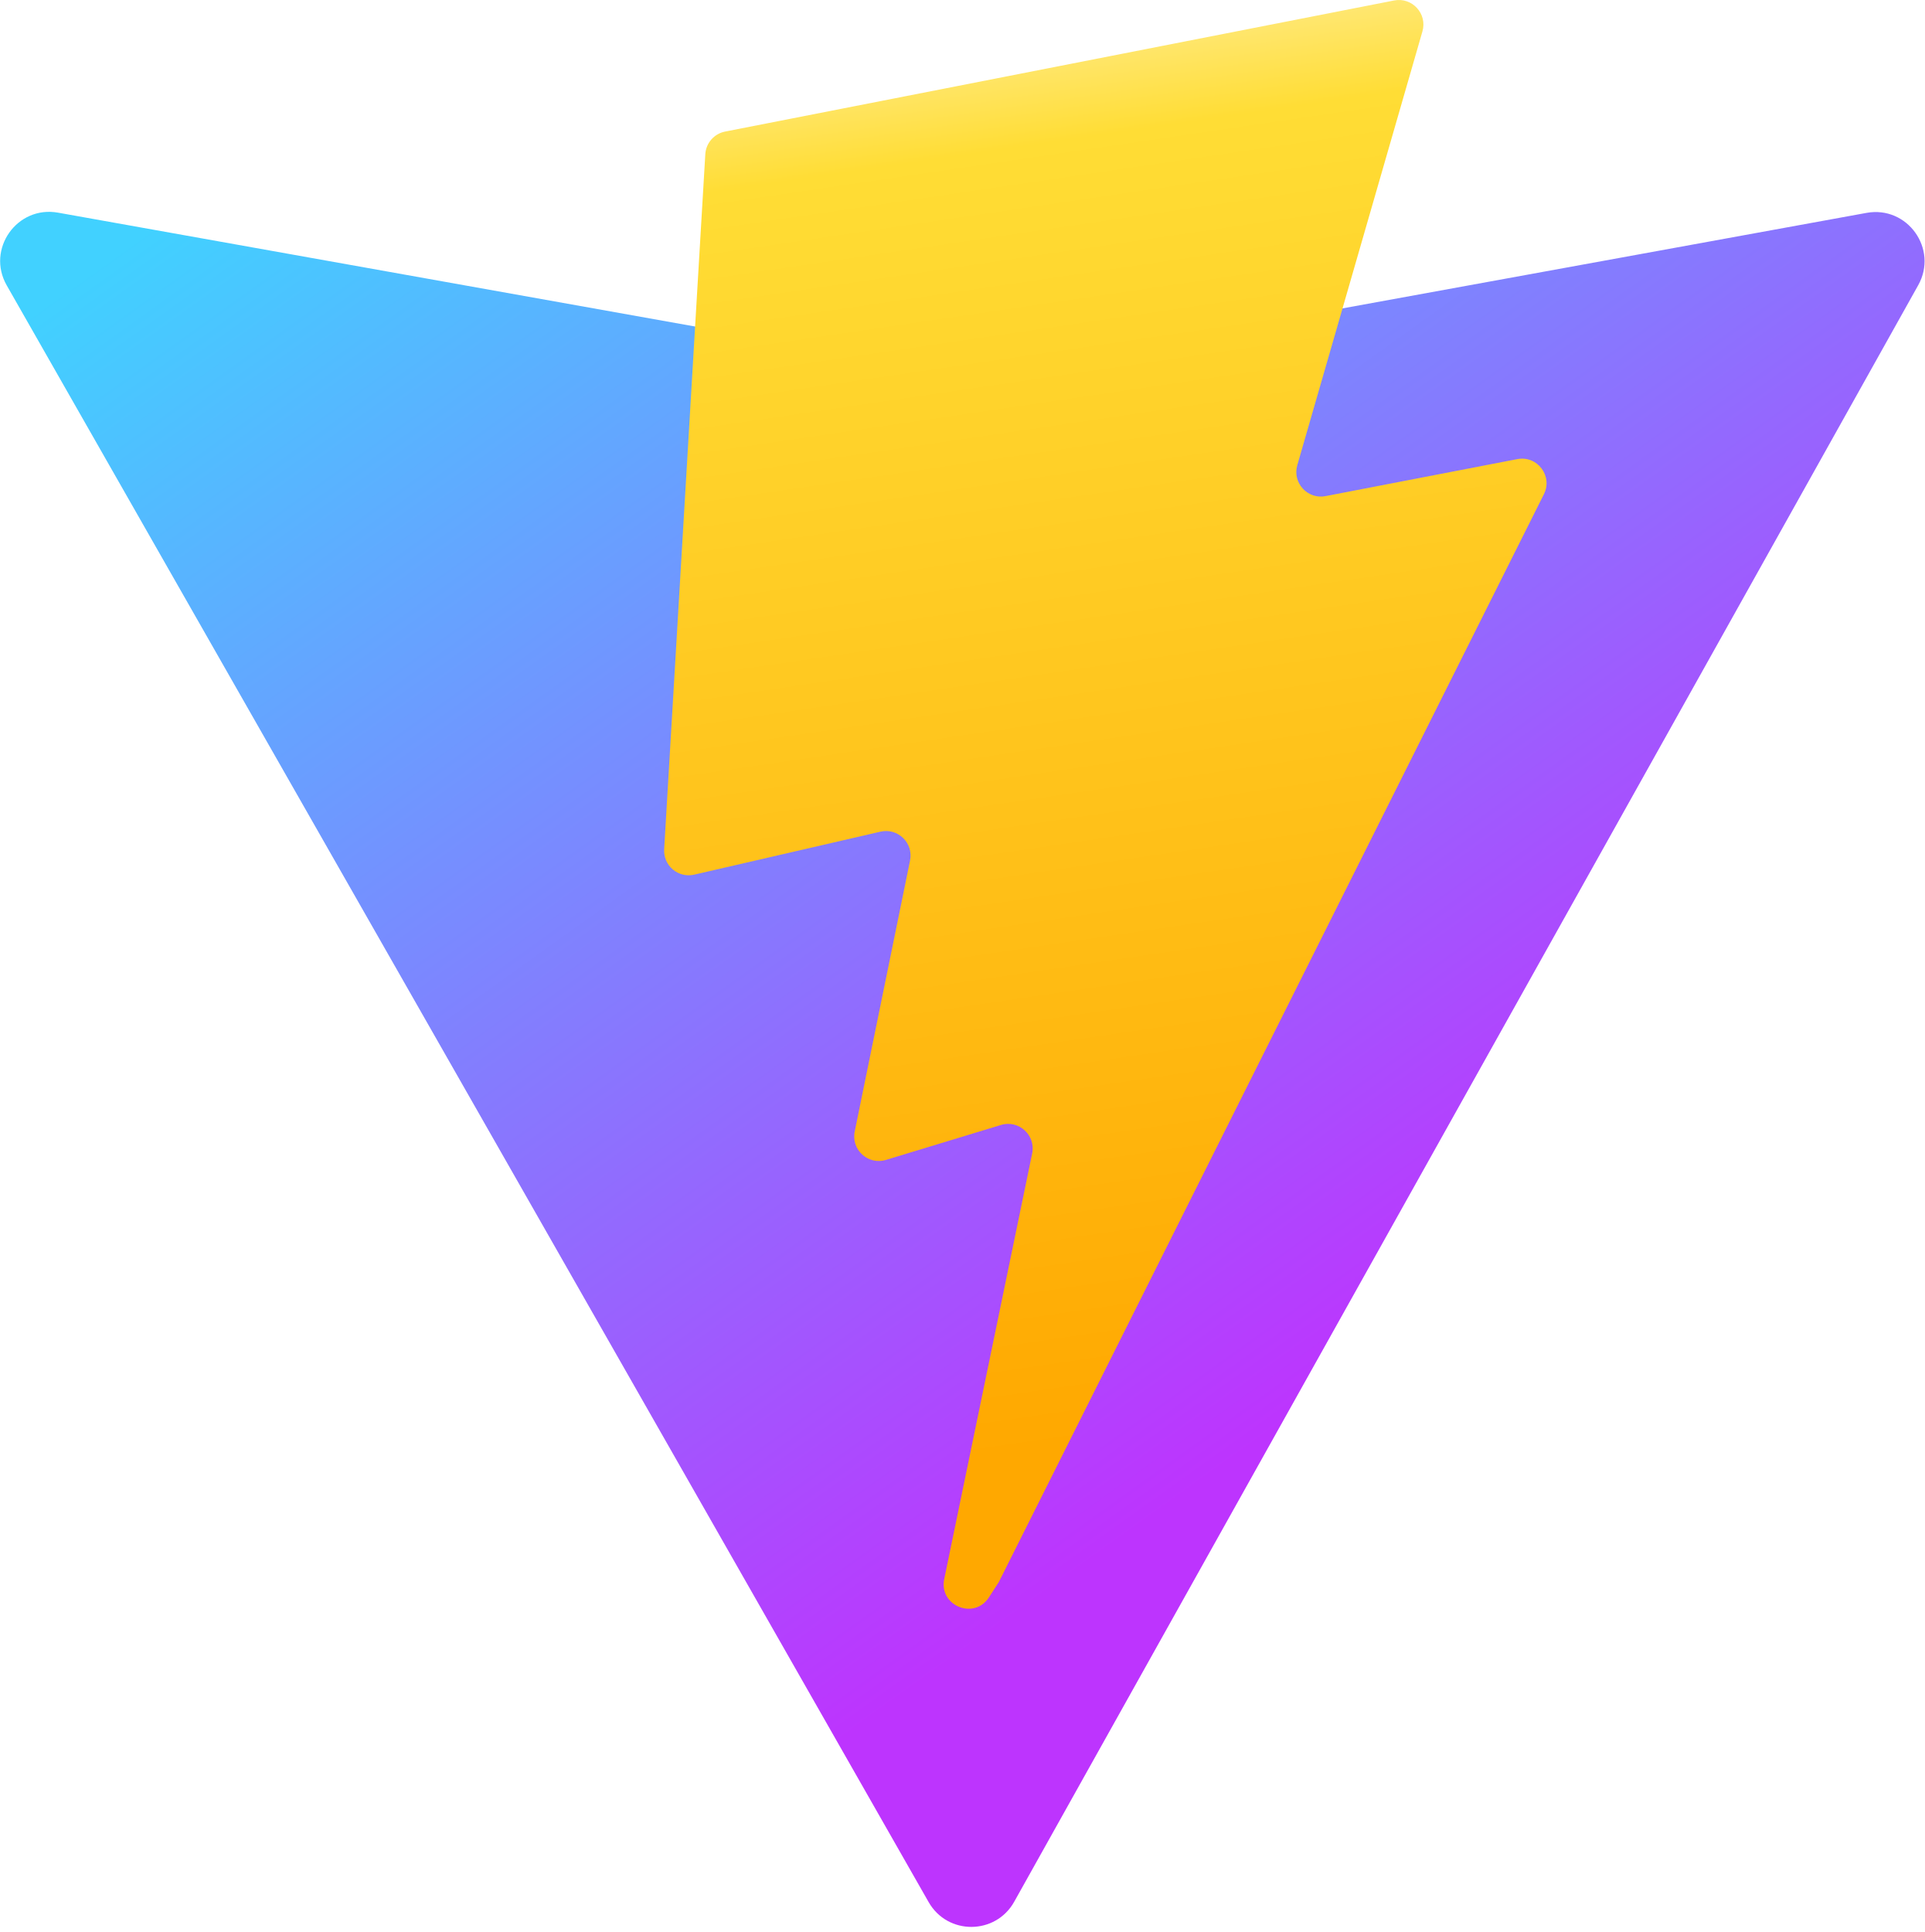
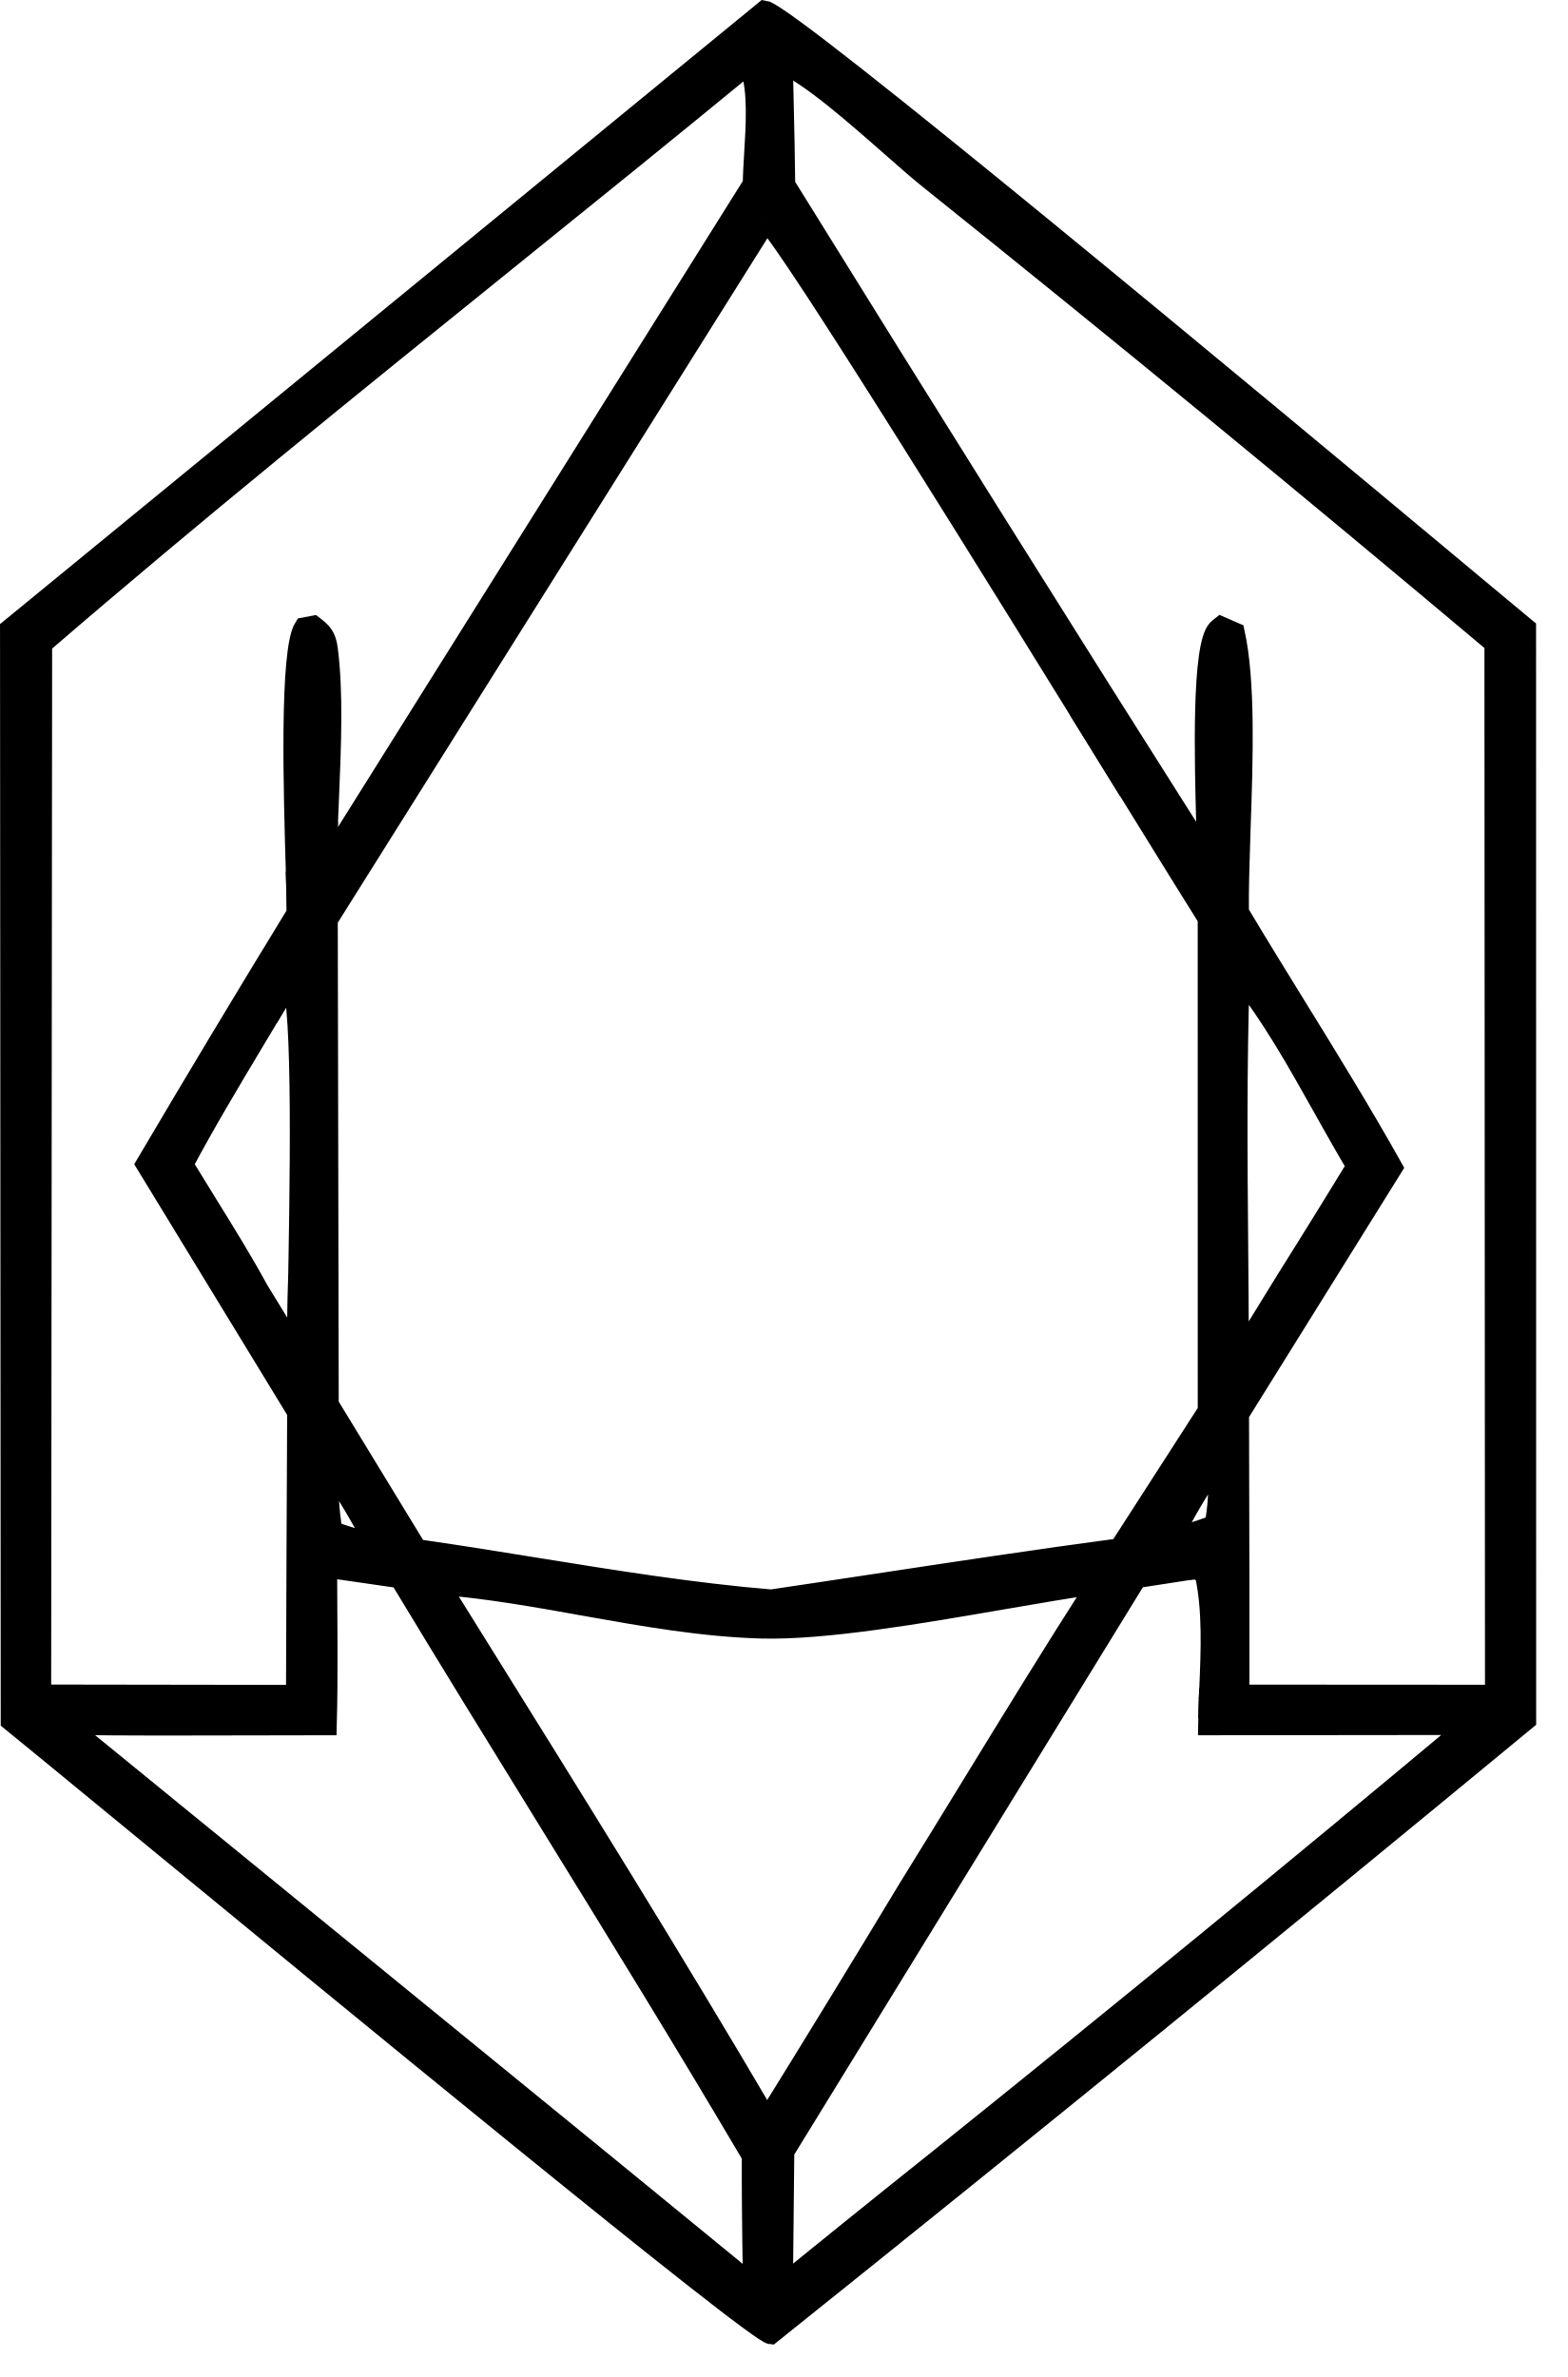
- <svg xmlns="http://www.w3.org/2000/svg" aria-hidden="true" role="img" class="iconify iconify--logos" width="31.88" height="32" preserveAspectRatio="xMidYMid meet" viewBox="0 0 256 257">
-   <defs>
-     <linearGradient id="IconifyId1813088fe1fbc01fb466" x1="-.828%" x2="57.636%" y1="7.652%" y2="78.411%">
-       <stop offset="0%" stop-color="#41D1FF" />
-       <stop offset="100%" stop-color="#BD34FE" />
-     </linearGradient>
-     <linearGradient id="IconifyId1813088fe1fbc01fb467" x1="43.376%" x2="50.316%" y1="2.242%" y2="89.03%">
-       <stop offset="0%" stop-color="#FFEA83" />
-       <stop offset="8.333%" stop-color="#FFDD35" />
-       <stop offset="100%" stop-color="#FFA800" />
-     </linearGradient>
-   </defs>
-   <path fill="url(#IconifyId1813088fe1fbc01fb466)" d="M255.153 37.938L134.897 252.976c-2.483 4.44-8.862 4.466-11.382.048L.875 37.958c-2.746-4.814 1.371-10.646 6.827-9.67l120.385 21.517a6.537 6.537 0 0 0 2.322-.004l117.867-21.483c5.438-.991 9.574 4.796 6.877 9.62Z" />
-   <path fill="url(#IconifyId1813088fe1fbc01fb467)" d="M185.432.063L96.44 17.501a3.268 3.268 0 0 0-2.634 3.014l-5.474 92.456a3.268 3.268 0 0 0 3.997 3.378l24.777-5.718c2.318-.535 4.413 1.507 3.936 3.838l-7.361 36.047c-.495 2.426 1.782 4.5 4.151 3.78l15.304-4.649c2.372-.72 4.652 1.36 4.15 3.788l-11.698 56.621c-.732 3.542 3.979 5.473 5.943 2.437l1.313-2.028l72.516-144.72c1.215-2.423-.88-5.186-3.54-4.672l-25.505 4.922c-2.396.462-4.435-1.77-3.759-4.114l16.646-57.705c.677-2.35-1.37-4.583-3.769-4.113Z" />
+ <svg xmlns="http://www.w3.org/2000/svg" viewBox="0 0 31 47" stroke-width="0.381" stroke="currentColor" fill="currentColor" width="21.106" height="32" clip-rule="evenodd" fill-rule="evenodd">
+   <path stroke="none" d="M28.754 11.231l0.026 0.021 0.261 0.218 0.21 0.175 0.929 0.773 17e-4 21.596c-4.95 4.087-9.93 8.137-14.941 12.148-0.318-0.032-8.571-6.819-12.763-10.267l-0.117-0.096c-1.074-0.883-1.864-1.533-2.156-1.769L0.191 12.43 15.116 0.2c0.486 0.069 9.804 7.835 13.638 11.03zM22.309 15.643l-0.017-0.027-26e-4-49e-4-0.023-0.037c-2.453-3.969-6.75-10.921-7.117-11.185L6.488 18.188l0.019 9.579 1.742 2.857c0.762 0.109 1.531 0.233 2.303 0.357 1.565 0.253 3.141 0.507 4.695 0.637l0.94-0.14 1.133-0.171c1.601-0.242 3.202-0.484 4.805-0.698l1.747-2.713-9e-4-9.735c-0.208-0.327-0.79-1.269-1.562-2.518zM24.518 19.319c0.61 0.762 1.133 1.696 1.64 2.601 0.146 0.261 0.291 0.519 0.436 0.77 0.072 0.125 0.144 0.248 0.217 0.368l-0.291 0.475-0.302 0.491c-0.264 0.426-0.528 0.851-0.795 1.276l-0.922 1.496c-9e-4-0.719-69e-4-1.44-0.013-2.161-0.015-1.773-0.029-3.549 0.029-5.316zM17.608 2.898c-0.716-0.629-1.595-1.401-2.122-1.625l0.016 0.709c0.013 0.557 0.026 1.114 0.031 1.67 2.751 4.44 5.525 8.865 8.322 13.277-4e-4-0.136-65e-4-0.348-0.014-0.608v-0.013-0.014-72e-4-89e-4c-0.033-1.243-0.094-3.503 0.223-3.836 83e-4-91e-4 0.017-0.017 0.027-0.025l0.024-0.019 0.024-0.019 0.28 0.122c0.216 0.982 0.164 2.514 0.117 3.879l-9e-4 0.02-26e-4 0.083c-0.018 0.569-0.036 1.105-0.031 1.556 0.368 0.615 0.745 1.227 1.122 1.839 0.656 1.063 1.312 2.127 1.92 3.213l-3.038 4.879 73e-4 3.127v2.408l5.039 28e-4-0.011-20.779c-3.693-3.107-7.423-6.17-11.189-9.188l-0.116-0.095-0.107-0.09c-0.156-0.133-0.333-0.289-0.521-0.454zM14.761 1.312l0.072 0.062c0.146 0.432 0.105 1.1 0.07 1.678-0.013 0.212-0.025 0.412-0.027 0.584L6.47 17.05c22e-4-0.207 82e-4-0.426 0.017-0.653l77e-4-0.208 0.017-0.406c0.043-1.014 0.088-2.103-0.024-2.955-0.032-0.239-0.103-0.325-0.288-0.465l-0.194 0.037c-0.294 0.457-0.21 3.286-0.164 4.827l0.013 0.477c39e-4 0.14 65e-4 0.256 74e-4 0.343-1.009 1.649-2.004 3.306-2.986 4.971l2.992 4.906-0.013 2.805-99e-4 2.777-5.024-73e-4 0.019-20.762c2.993-2.582 6.079-5.073 9.163-7.562 1.591-1.284 3.181-2.567 4.757-3.862zM11.536 31.756c-0.945-0.169-1.89-0.337-2.829-0.413l0.727 1.167c1.937 3.109 3.879 6.226 5.731 9.382 0.939-1.515 1.869-3.035 2.789-4.561 0.416-0.671 0.829-1.344 1.241-2.017 0.817-1.334 1.635-2.668 2.479-3.983-0.526 0.075-1.152 0.182-1.818 0.297-1.653 0.285-3.555 0.614-4.799 0.58-1.168-0.032-2.345-0.242-3.521-0.451zM6.475 31.006l1.423 0.206c0.954 1.582 1.924 3.155 2.894 4.727l39e-4 69e-4 0.026 0.042c1.36 2.205 2.72 4.41 4.035 6.643-8e-4 0.348 0 0.696 31e-4 1.044 39e-4 0.499 0.011 0.997 0.022 1.496l-2.837-2.322L1.339 34.114c1.202 0.017 2.404 0.013 3.607 95e-4 0.508-15e-4 1.015-31e-4 1.522-31e-4 0.028-1.037 91e-4-2.077 69e-4-3.115zM23.518 31.053l-0.053 51e-4-0.985 0.152-6.966 11.337-0.027 2.615c0.449-0.366 0.898-0.731 1.349-1.094 0.564-0.455 1.129-0.909 1.696-1.361 3.525-2.829 7.022-5.692 10.49-8.592l-5.143 55e-4c3e-3-0.23 0.013-0.469 0.022-0.713l13e-4-0.021c0.032-0.758 0.065-1.561-0.087-2.252-0.135-0.102-0.152-0.099-0.257-0.087zM5.866 26.486 5.864 26.719 5.119 25.503c-0.316-0.581-0.67-1.151-1.022-1.719-0.157-0.253-0.313-0.506-0.466-0.758 0.435-0.816 0.912-1.613 1.389-2.41l0.365-0.61c0.12-0.202 0.24-0.405 0.358-0.608 0.249 0.379 0.175 4.295 0.137 6.296-6e-3 0.321-0.011 0.593-0.014 0.793zM23.195 30.365l0.129-0.231c0.227-0.407 0.456-0.817 0.75-1.179 0.026 0.375-12e-4 0.885-0.069 1.192-0.369 0.136-0.519 0.184-0.811 0.218zM6.512 29.083c0.35 0.431 0.607 0.928 0.879 1.41-0.1-0.012-0.146-0.016-0.191-0.024-0.086-0.016-0.168-0.051-0.62-0.194-0.068-0.435-0.095-0.817-0.068-1.192z" />
+   <path fill="none" d="M22.292 15.616l0.017 0.027c0.772 1.249 1.354 2.191 1.562 2.518l9e-4 9.735-1.747 2.713c-1.604 0.214-3.205 0.457-4.805 0.699l-1.133 0.171-0.94 0.14c-1.554-0.129-3.13-0.384-4.695-0.637-0.772-0.125-1.54-0.249-2.303-0.357l-1.742-2.857-0.019-9.579 8.661-13.799M22.292 15.616l-26e-4-49e-4-0.023-0.037c-2.453-3.969-6.75-10.921-7.117-11.185M22.292 15.616c-0.613-0.992-1.343-2.174-2.099-3.393-2.266-3.651-4.767-7.636-5.044-7.834M23.854 16.928c-2.797-4.411-5.571-8.837-8.322-13.277-48e-4-0.557-0.018-1.113-0.031-1.67l-0.016-0.709c0.527 0.225 1.406 0.996 2.122 1.625 0.188 0.165 0.365 0.321 0.521 0.454l0.107 0.09 0.116 0.095c3.766 3.018 7.496 6.081 11.189 9.188l0.011 20.779-5.039-28e-4v-2.408l-73e-4-3.127 3.038-4.879c-0.608-1.086-1.264-2.15-1.92-3.213-0.378-0.612-0.755-1.224-1.122-1.839M23.854 16.928c-4e-4-0.136-65e-4-0.348-0.014-0.608M23.854 16.928c0-22e-4 0-43e-4 0-64e-4 0-0.136-65e-4-0.346-0.014-0.602M23.841 16.32v-0.013-0.014-72e-4-89e-4c-0.033-1.243-0.094-3.503 0.223-3.836 83e-4-91e-4 0.017-0.017 0.027-0.025l0.024-0.019 0.024-0.019 0.28 0.122c0.216 0.982 0.164 2.514 0.117 3.879M24.536 16.378l-9e-4 0.02-26e-4 0.083c-0.018 0.569-0.036 1.105-0.031 1.556M24.536 16.378c-3e-3 0.089-56e-4 0.179-86e-4 0.266-0.017 0.508-0.03 0.985-0.025 1.393M7.2 30.469c0.045 86e-4 0.091 0.012 0.191 0.024-0.273-0.481-0.529-0.979-0.879-1.41-0.027 0.375 0 0.757 0.068 1.192M7.2 30.469C7.114 30.452 7.032 30.418 6.58 30.275M7.2 30.469c-0.085-0.016-0.164-0.049-0.603-0.189-56e-4-18e-4-0.011-36e-4-0.017-54e-4M28.754 11.231l0.026 0.021 0.261 0.218 0.21 0.175 0.929 0.773 17e-4 21.596c-4.95 4.087-9.93 8.137-14.941 12.148-0.318-0.032-8.571-6.819-12.763-10.267l-0.117-0.096c-1.074-0.883-1.864-1.533-2.156-1.769L0.191 12.43 15.116 0.2c0.486 0.069 9.804 7.835 13.638 11.03zM24.518 19.319c0.61 0.762 1.133 1.696 1.64 2.601 0.146 0.261 0.291 0.519 0.436 0.77 0.072 0.125 0.144 0.248 0.217 0.368l-0.291 0.475-0.302 0.491c-0.264 0.426-0.528 0.851-0.795 1.276l-0.922 1.496c-9e-4-0.719-69e-4-1.44-0.013-2.161-0.015-1.773-0.029-3.549 0.029-5.316zM14.761 1.312l0.072 0.062c0.146 0.432 0.105 1.1 0.07 1.678-0.013 0.212-0.025 0.412-0.027 0.584L6.47 17.05c22e-4-0.207 82e-4-0.426 0.017-0.653l77e-4-0.208 0.017-0.406c0.043-1.014 0.088-2.103-0.024-2.955-0.032-0.239-0.103-0.325-0.288-0.465l-0.194 0.037c-0.294 0.457-0.21 3.286-0.164 4.827l0.013 0.477c39e-4 0.14 65e-4 0.256 74e-4 0.343-1.009 1.649-2.004 3.306-2.986 4.971l2.992 4.906-0.013 2.805-99e-4 2.777-5.024-73e-4 0.019-20.762c2.993-2.582 6.079-5.073 9.163-7.562 1.591-1.284 3.181-2.567 4.757-3.862zM11.536 31.756c-0.945-0.169-1.89-0.337-2.829-0.413l0.727 1.167c1.937 3.109 3.879 6.226 5.731 9.382 0.939-1.515 1.869-3.035 2.789-4.561 0.416-0.671 0.829-1.344 1.241-2.017 0.817-1.334 1.635-2.668 2.479-3.983-0.526 0.075-1.152 0.182-1.818 0.297-1.653 0.285-3.555 0.614-4.799 0.58-1.168-0.032-2.345-0.242-3.521-0.451zM6.475 31.006l1.423 0.206c0.954 1.582 1.924 3.155 2.894 4.727l39e-4 69e-4 0.026 0.042c1.36 2.205 2.72 4.41 4.035 6.643-8e-4 0.348 0 0.696 31e-4 1.044 39e-4 0.499 0.011 0.997 0.022 1.496l-2.837-2.322L1.339 34.114c1.202 0.017 2.404 0.013 3.607 95e-4 0.508-15e-4 1.015-31e-4 1.522-31e-4 0.028-1.037 91e-4-2.077 69e-4-3.115zM23.518 31.053l-0.053 51e-4-0.985 0.152-6.966 11.337-0.027 2.615c0.449-0.366 0.898-0.731 1.349-1.094 0.564-0.455 1.129-0.909 1.696-1.361 3.525-2.829 7.022-5.692 10.49-8.592l-5.143 55e-4c3e-3-0.23 0.013-0.469 0.022-0.713l13e-4-0.021c0.032-0.758 0.065-1.561-0.087-2.252-0.135-0.102-0.152-0.099-0.257-0.087zM5.866 26.486 5.864 26.719 5.119 25.503c-0.316-0.581-0.67-1.151-1.022-1.719-0.157-0.253-0.313-0.506-0.466-0.758 0.435-0.816 0.912-1.613 1.389-2.41l0.365-0.61c0.12-0.202 0.24-0.405 0.358-0.608 0.249 0.379 0.175 4.295 0.137 6.296-6e-3 0.321-0.011 0.593-0.014 0.793zM23.195 30.365l0.129-0.231c0.227-0.407 0.456-0.817 0.75-1.179 0.026 0.375-12e-4 0.885-0.069 1.192-0.369 0.136-0.519 0.184-0.811 0.218z" fill-rule="nonzero" />
+   <path d="M22.309 15.643c-0.306-0.495-0.641-1.037-0.995-1.609 0.347 0.561 0.677 1.094 0.978 1.582z" />
+   <path stroke="none" d="M23.854 16.928c-4e-4-0.14-65e-4-0.363-0.014-0.635v0.014c73e-4 0.266 0.013 0.484 0.014 0.622z" />
+   <path fill="none" d="M23.84 16.306v-0.014c73e-4 0.273 0.013 0.495 0.014 0.635-4e-4-0.138-65e-4-0.355-0.014-0.622zM23.84 16.306v0.013c73e-4 0.256 0.014 0.466 0.014 0.602" fill-rule="nonzero" />
+   <path d="M6.492 16.247c-0.011 0.28-0.019 0.55-0.022 0.803 22e-4-0.207 82e-4-0.426 0.016-0.653 18e-4-0.049 39e-4-0.1 57e-4-0.149zM5.861 18.046c-13e-4-0.173-0.01-0.462-0.021-0.82l0.013 0.477c39e-4 0.14 65e-4 0.256 74e-4 0.343z" />
+   <path stroke="none" d="M23.881 33.974c47e-4-0.191 0.013-0.388 0.021-0.588l-13e-4 0.021c-78e-4 0.194-0.016 0.382-0.02 0.567z" />
+   <path fill="none" d="M23.901 33.407l13e-4-0.021c-83e-4 0.2-0.017 0.397-0.021 0.588 43e-4-0.185 0.012-0.373 0.02-0.567zM23.901 33.407c-52e-4 0.125-0.01 0.247-0.014 0.369-22e-4 0.062-39e-4 0.123-52e-4 0.184" fill-rule="nonzero" />
+   <path d="M5.742 19.397c-0.142 0.245-0.286 0.489-0.432 0.733l0.074-0.125c0.12-0.202 0.24-0.405 0.358-0.608zM5.863 26.719c0-0.245 0.012-0.795 0.025-1.491-31e-4 0.164-61e-4 0.32-87e-4 0.465-91e-4 0.473-0.016 0.839-0.016 1.026z" />
</svg>
